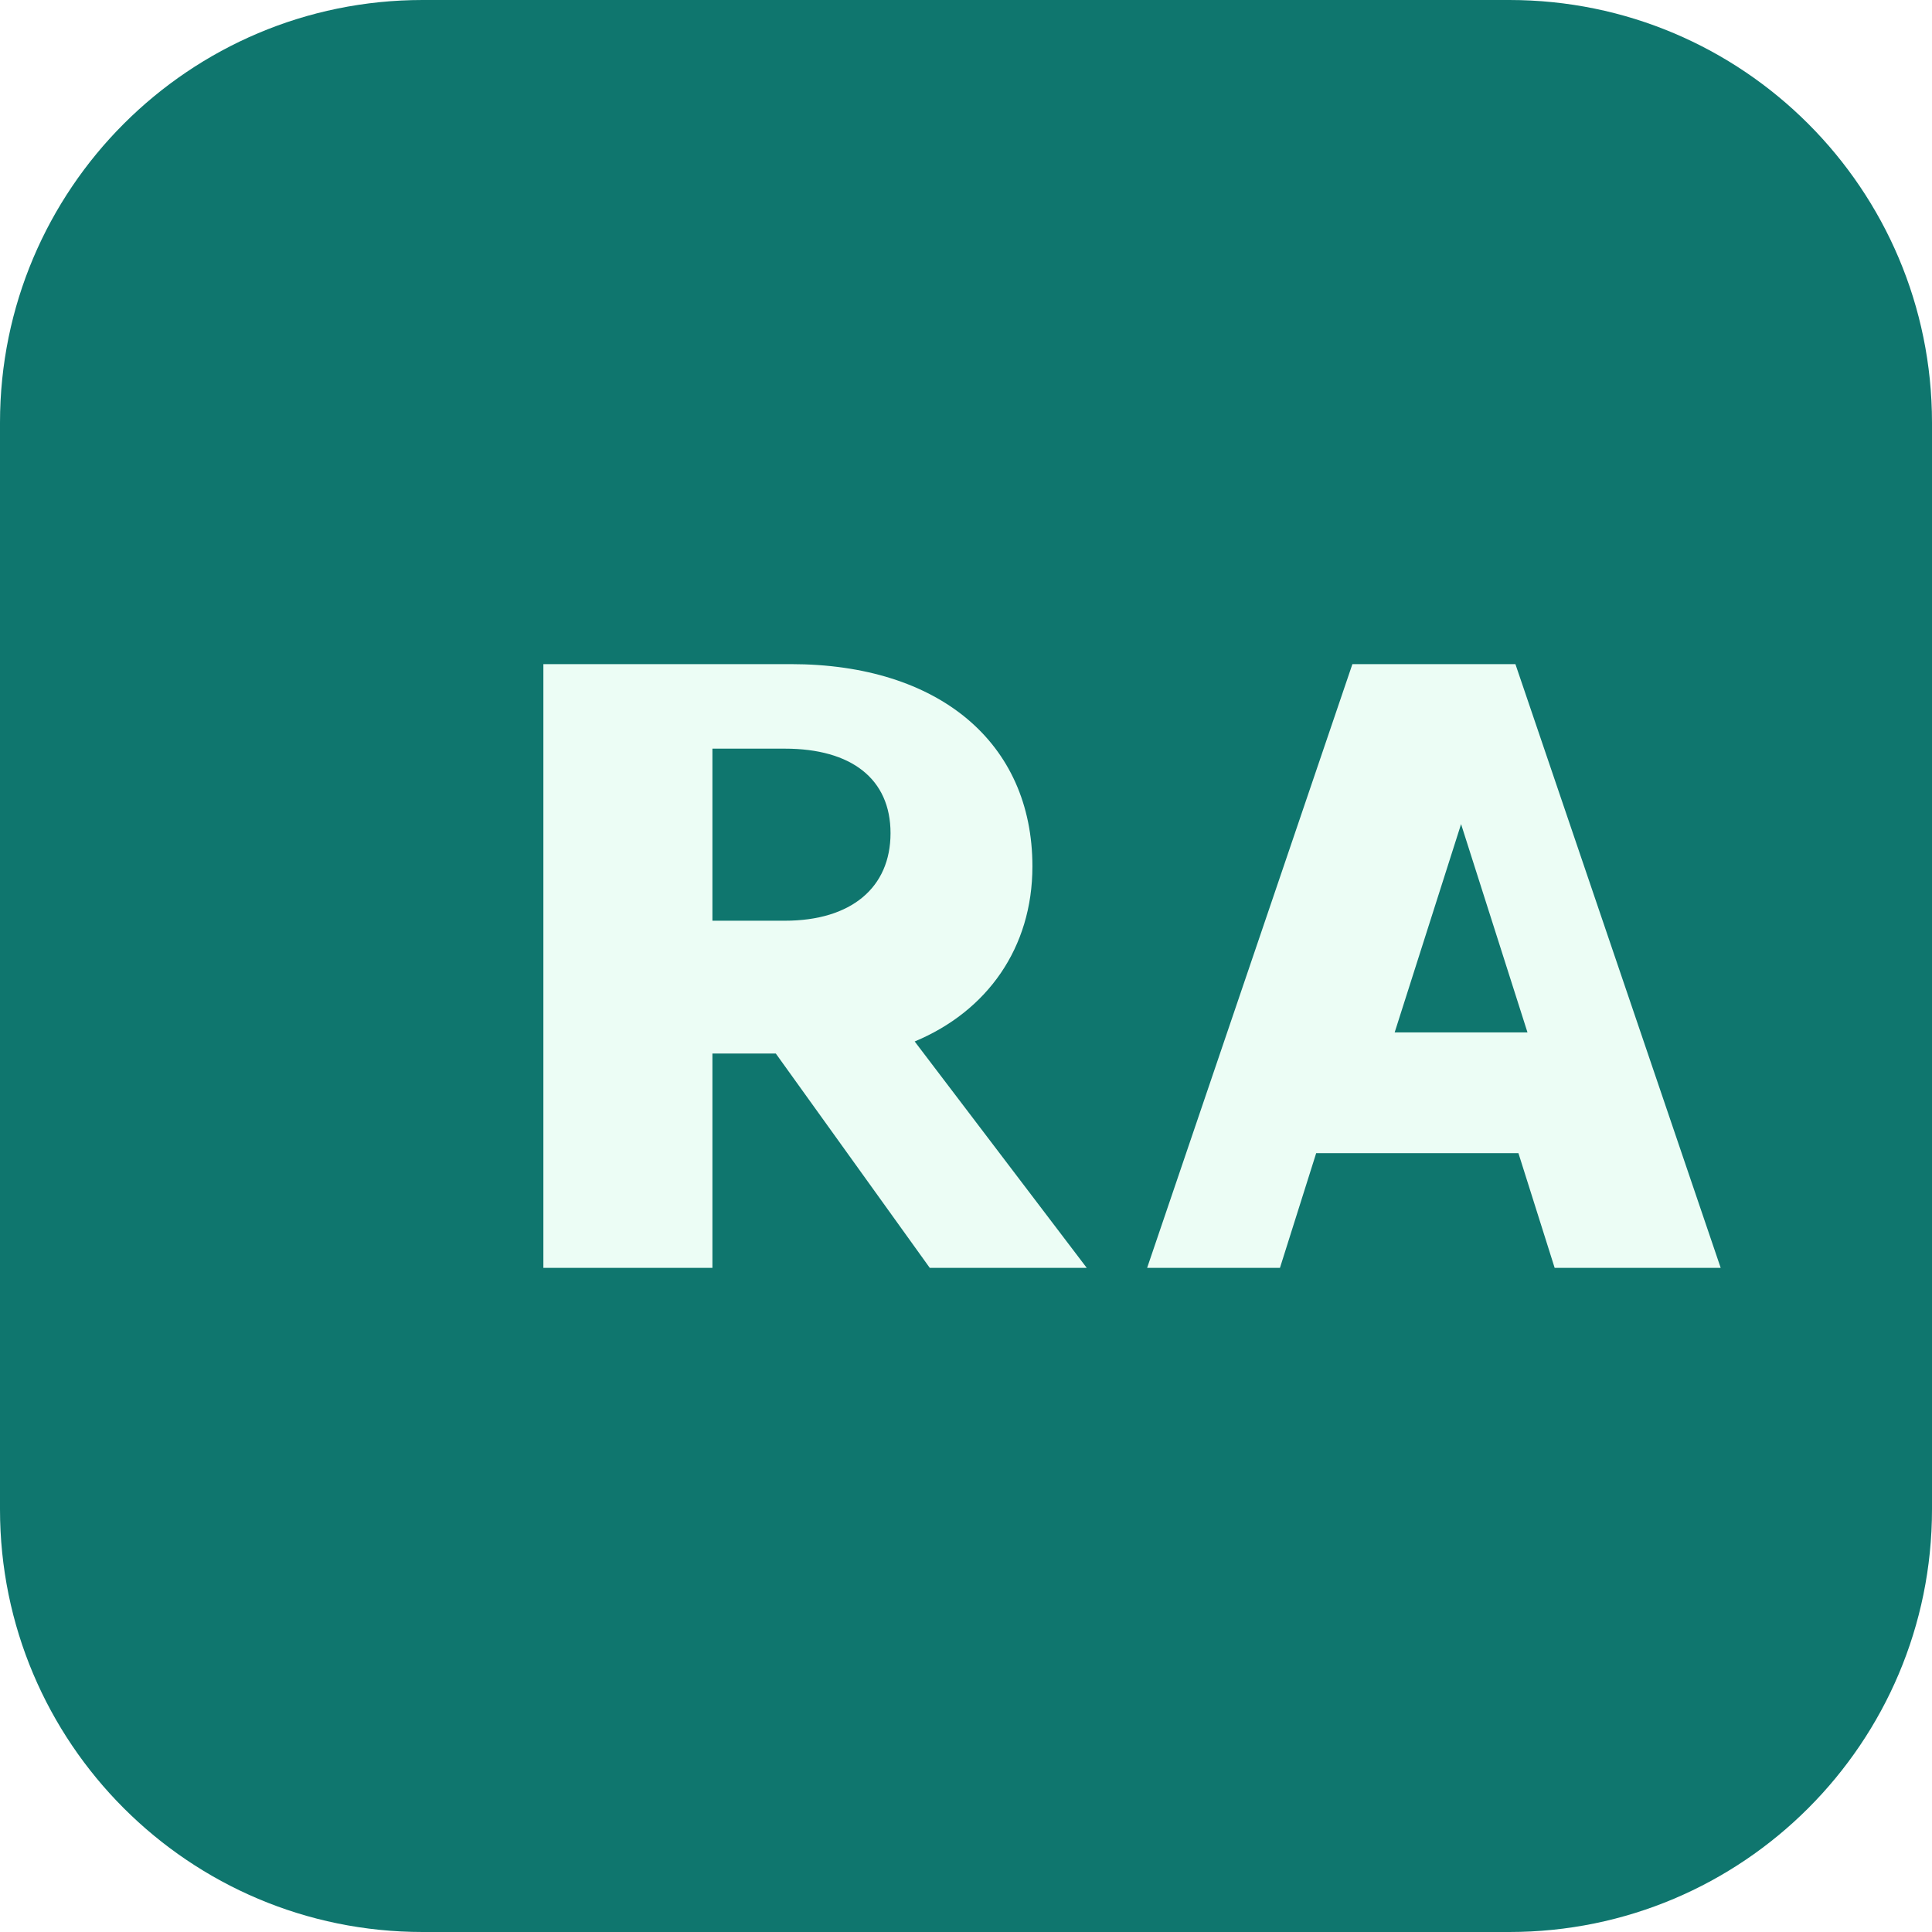
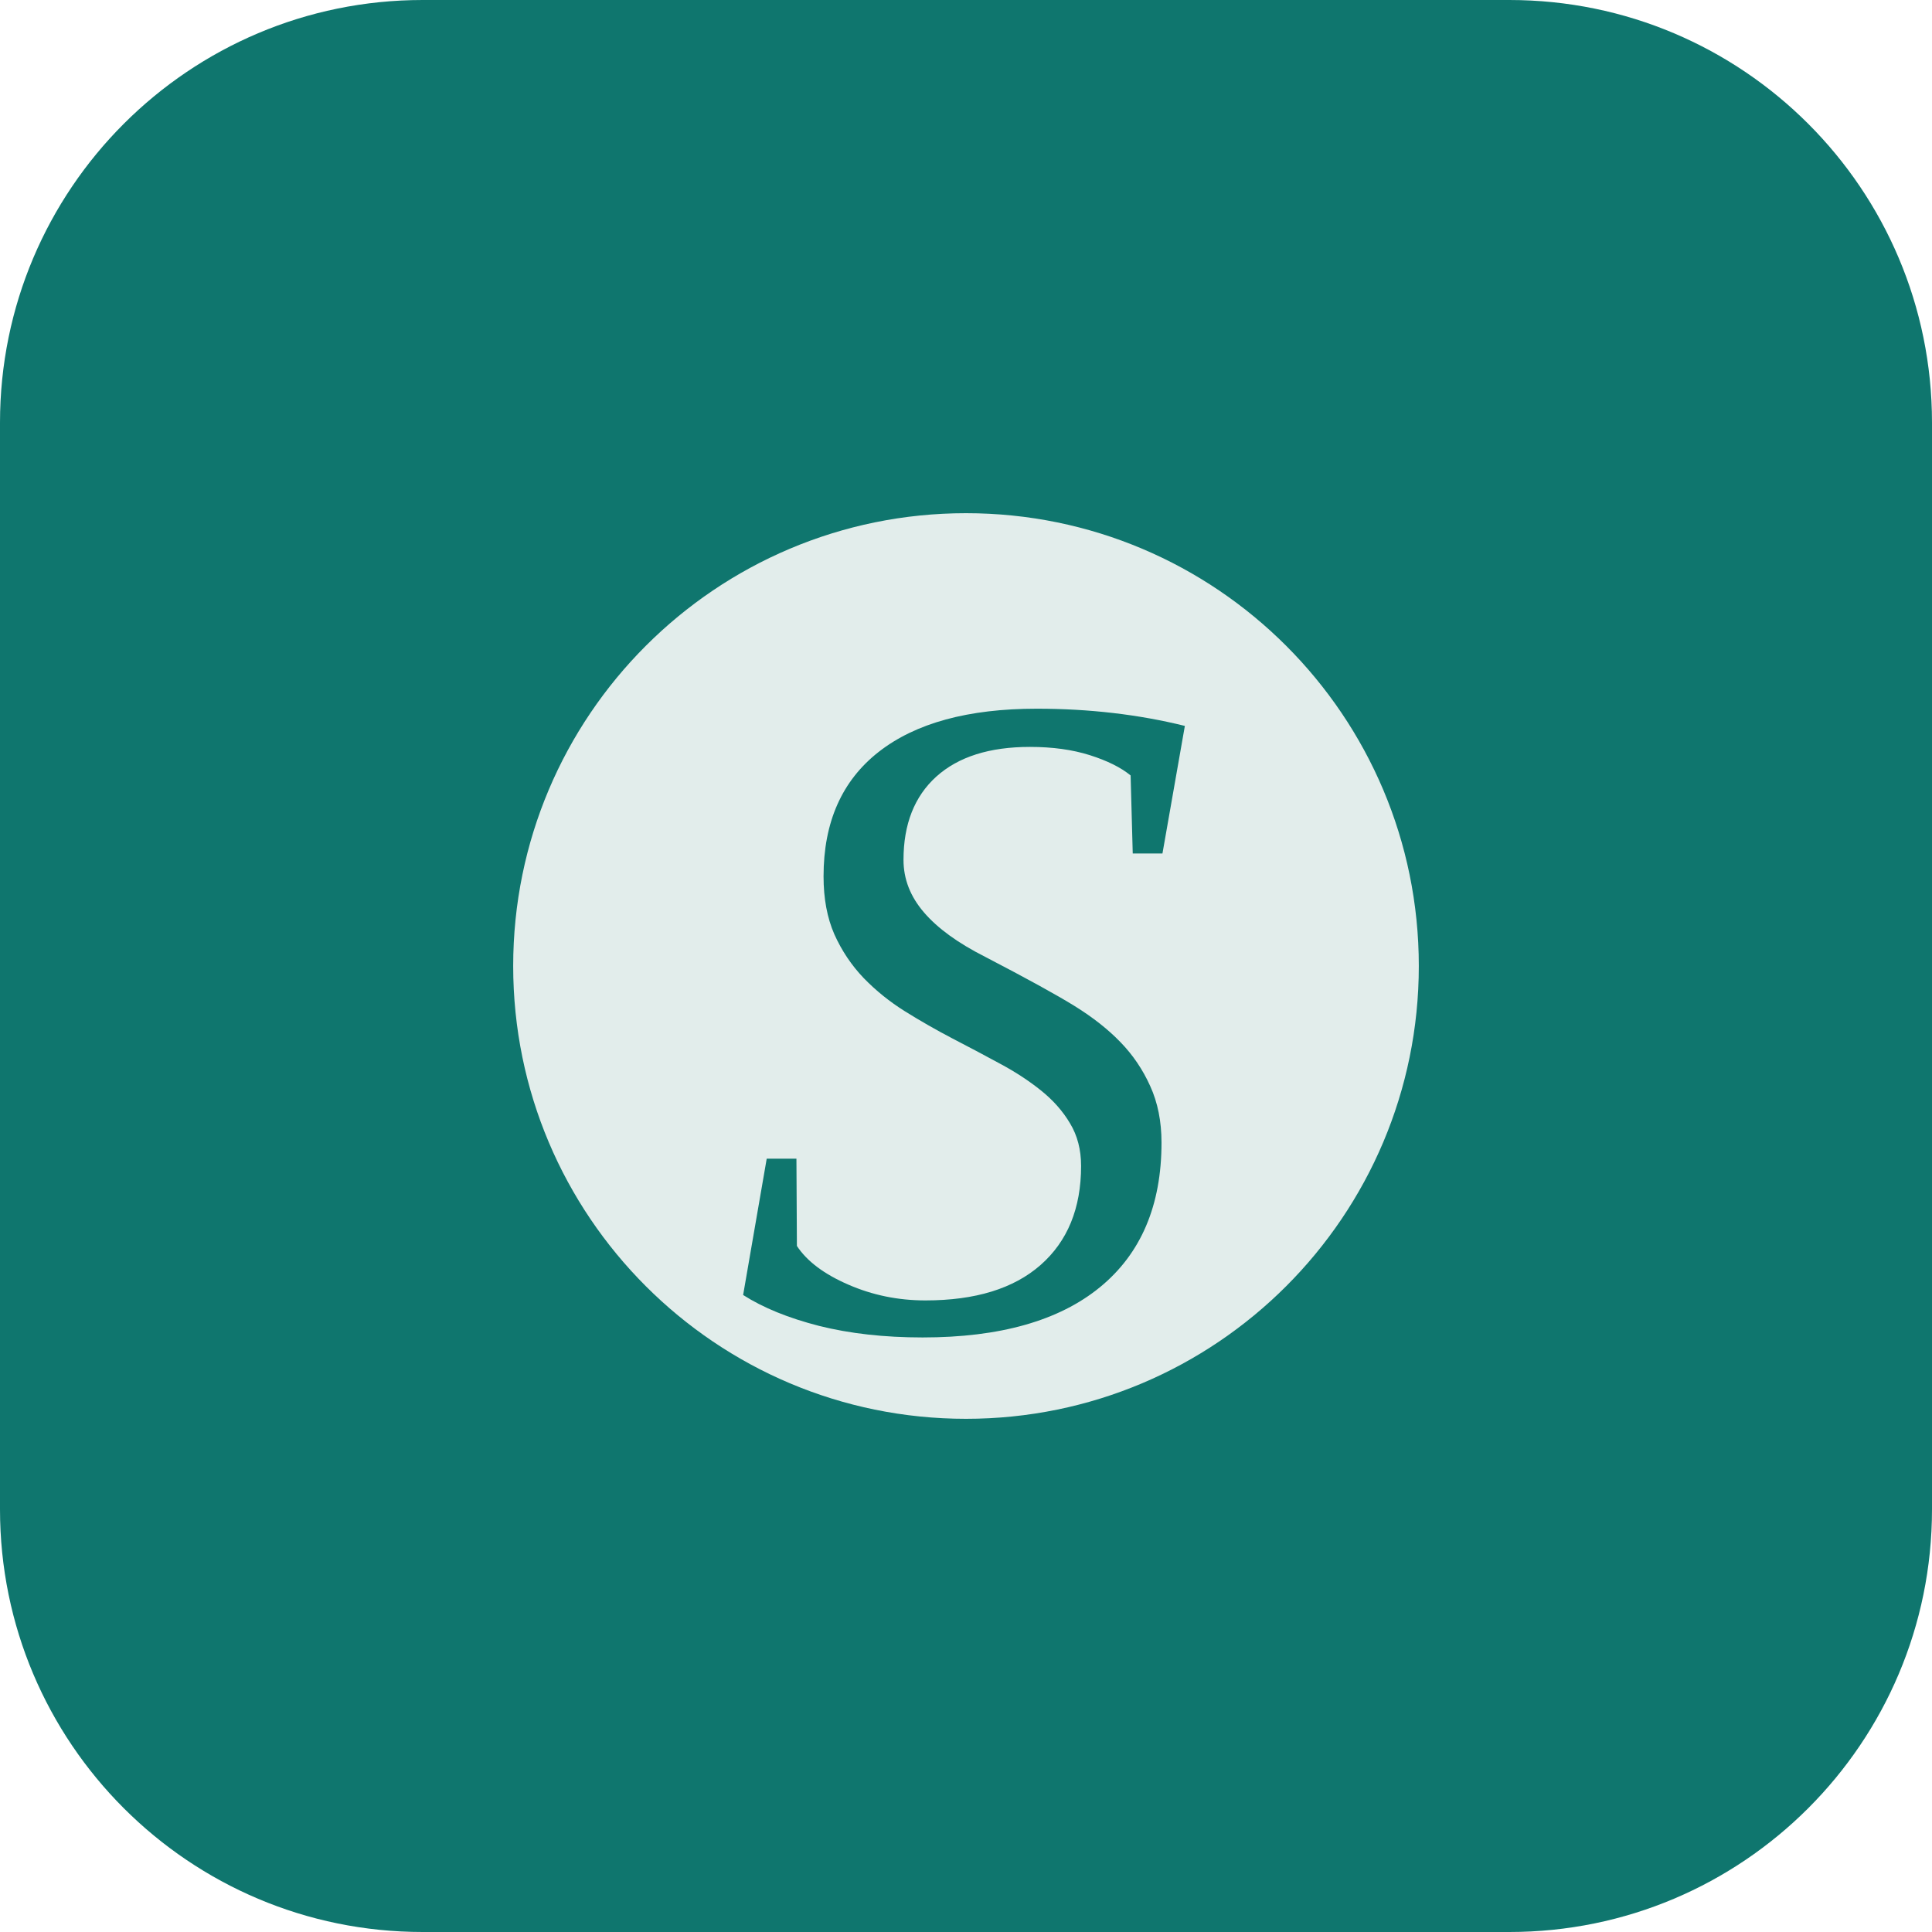
- <svg xmlns="http://www.w3.org/2000/svg" viewBox="0 0 64 64" fill="none">
-   <rect width="64" height="64" rx="14" fill="#0f766e" />
-   <path d="M18 42V22h8.2c4.9 0 8 2.6 8 6.7 0 2.7-1.5 4.8-3.9 5.8L36 42h-5.2l-5.1-7.1H23.6V42H18zm5.6-11.5h2.4c2.2 0 3.5-1.1 3.5-2.9s-1.3-2.8-3.5-2.8h-2.4v5.7zM38 42l6.8-20h5.4L57 42h-5.5l-1.2-3.8h-6.7L42.4 42H38zm8.2-7.8h4.4l-2.2-6.9-2.2 6.9z" fill="#ecfdf5" />
+ <svg xmlns="http://www.w3.org/2000/svg" viewBox="0 0 128 128">
+   <rect width="128" height="128" rx="28" fill="#0f766e" />
+   <circle cx="64" cy="64" r="30" fill="rgba(250,250,249,0.9)" />
+   <text x="64" y="88" font-family="Georgia, 'Times New Roman', serif" font-style="italic" font-size="62" font-weight="500" fill="#0f766e" text-anchor="middle">S</text>
</svg>
